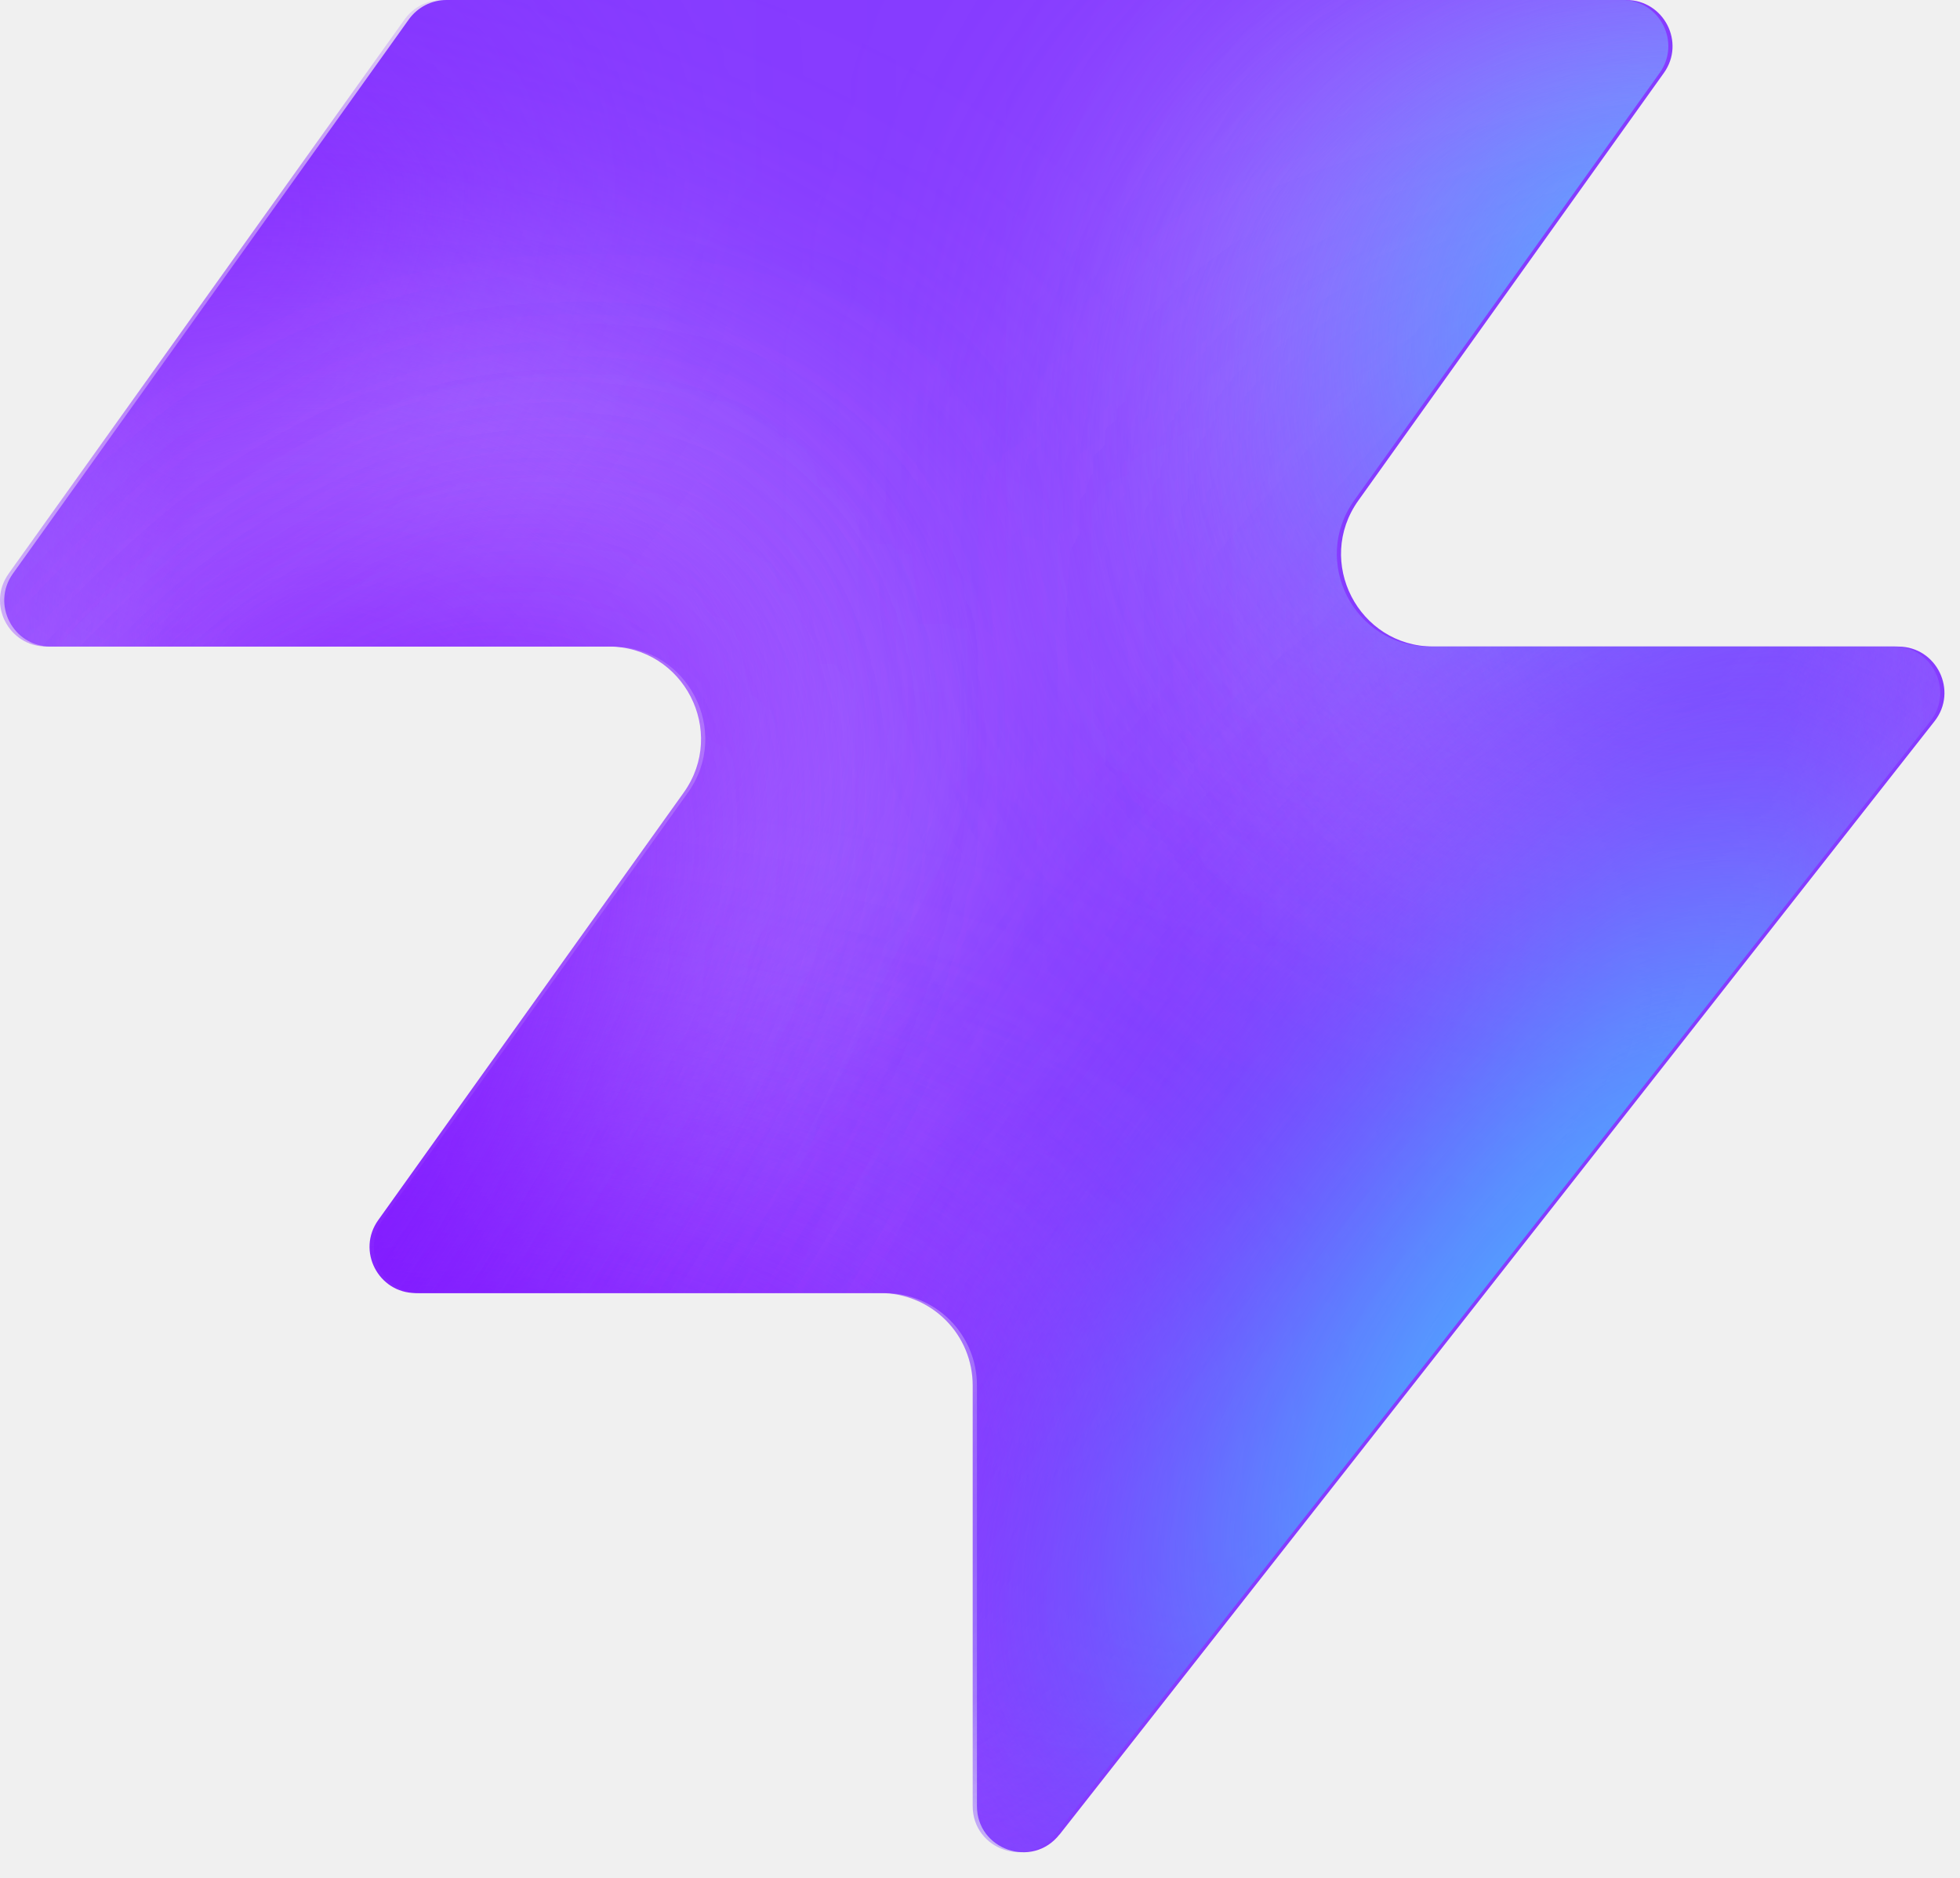
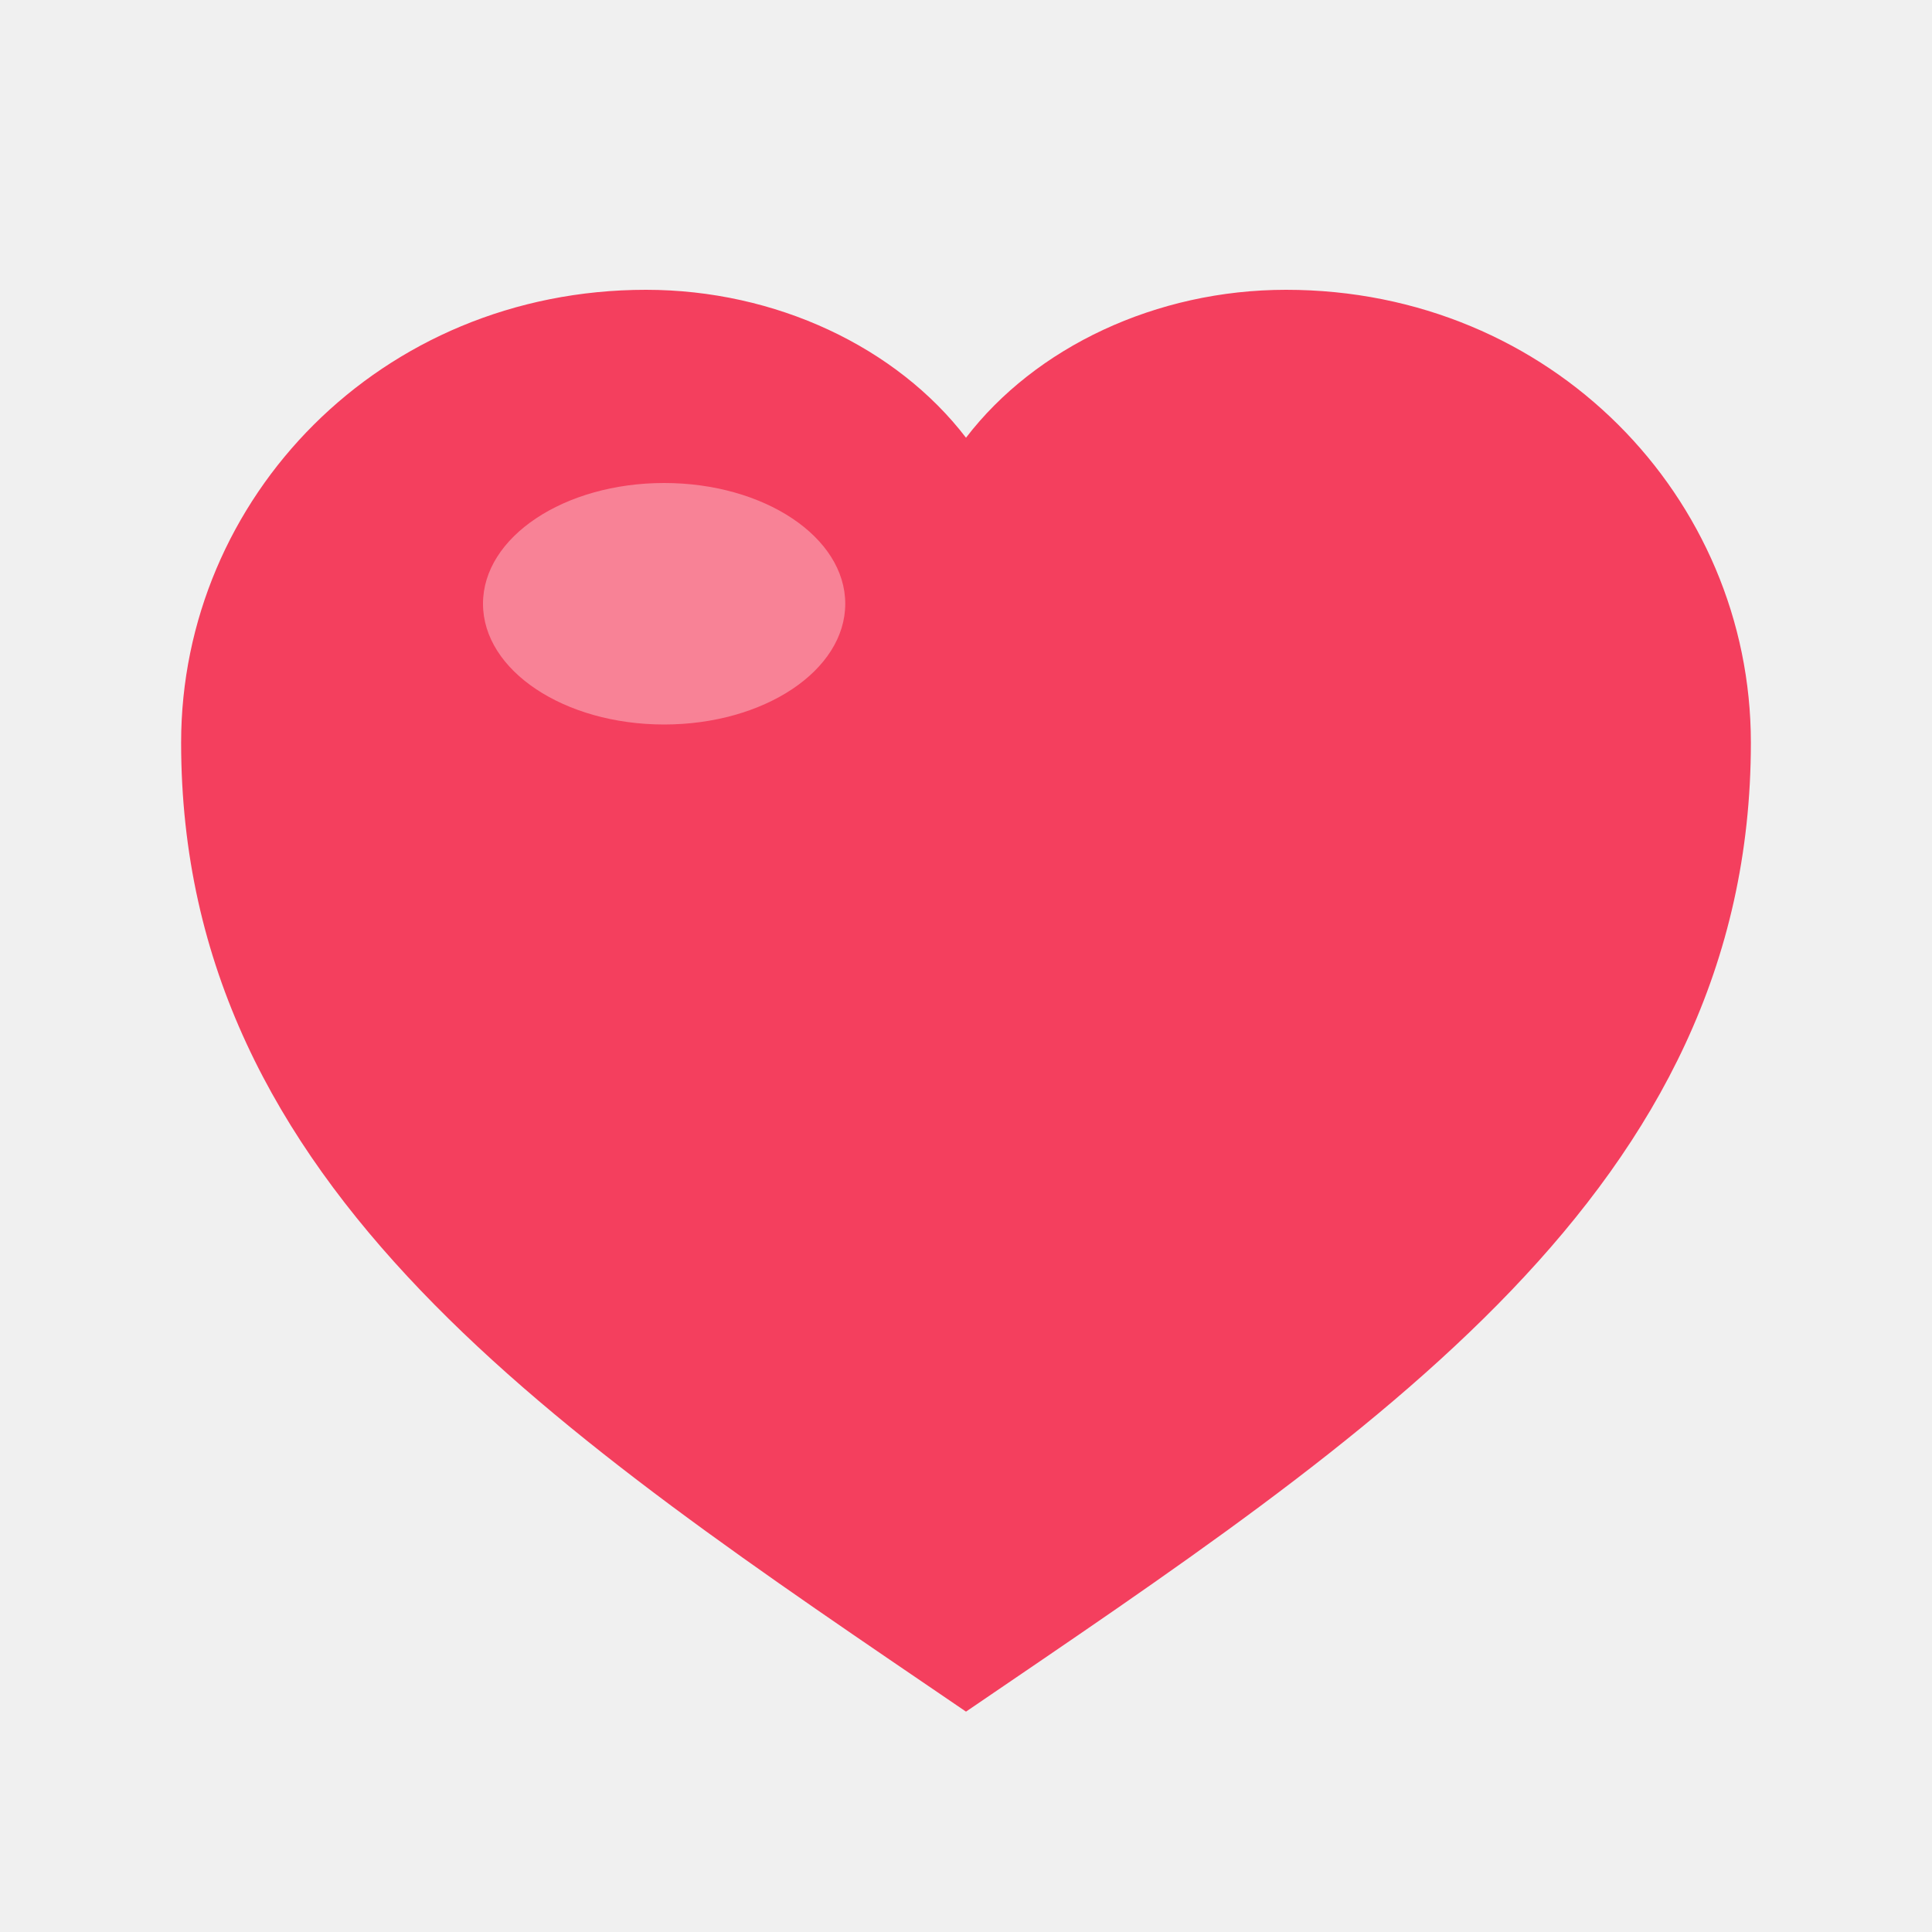
- <svg xmlns="http://www.w3.org/2000/svg" width="48" height="46" fill="none" viewBox="0 0 48 46">
-   <path fill="#863bff" d="M25.946 44.938c-.664.845-2.021.375-2.021-.698V33.937a2.26 2.26 0 0 0-2.262-2.262H10.287c-.92 0-1.456-1.04-.92-1.788l7.48-10.471c1.07-1.497 0-3.578-1.842-3.578H1.237c-.92 0-1.456-1.04-.92-1.788L10.013.474c.214-.297.556-.474.92-.474h28.894c.92 0 1.456 1.04.92 1.788l-7.48 10.471c-1.07 1.498 0 3.579 1.842 3.579h11.377c.943 0 1.473 1.088.89 1.83L25.947 44.94z" style="fill:#863bff;fill:color(display-p3 .525 .23 1);fill-opacity:1" />
-   <mask id="a" width="48" height="46" x="0" y="0" maskUnits="userSpaceOnUse" style="mask-type:alpha">
-     <path fill="#000" d="M25.842 44.938c-.664.844-2.021.375-2.021-.698V33.937a2.26 2.26 0 0 0-2.262-2.262H10.183c-.92 0-1.456-1.04-.92-1.788l7.48-10.471c1.07-1.498 0-3.579-1.842-3.579H1.133c-.92 0-1.456-1.04-.92-1.787L9.91.473c.214-.297.556-.474.92-.474h28.894c.92 0 1.456 1.04.92 1.788l-7.48 10.471c-1.07 1.498 0 3.578 1.842 3.578h11.377c.943 0 1.473 1.088.89 1.832L25.843 44.94z" style="fill:#000;fill-opacity:1" />
-   </mask>
-   <g mask="url(#a)">
-     <g filter="url(#b)">
-       <ellipse cx="5.508" cy="14.704" fill="#ede6ff" rx="5.508" ry="14.704" style="fill:#ede6ff;fill:color(display-p3 .927 .903 1);fill-opacity:1" transform="matrix(.00324 1 1 -.00324 -4.47 31.516)" />
-     </g>
-     <g filter="url(#c)">
-       <ellipse cx="10.399" cy="29.851" fill="#ede6ff" rx="10.399" ry="29.851" style="fill:#ede6ff;fill:color(display-p3 .927 .903 1);fill-opacity:1" transform="matrix(.00324 1 1 -.00324 -39.328 7.883)" />
-     </g>
-     <g filter="url(#d)">
-       <ellipse cx="5.508" cy="30.487" fill="#7e14ff" rx="5.508" ry="30.487" style="fill:#7e14ff;fill:color(display-p3 .492 .077 1);fill-opacity:1" transform="rotate(89.814 -25.913 -14.639)scale(1 -1)" />
-     </g>
-     <g filter="url(#e)">
-       <ellipse cx="5.508" cy="30.599" fill="#7e14ff" rx="5.508" ry="30.599" style="fill:#7e14ff;fill:color(display-p3 .492 .077 1);fill-opacity:1" transform="rotate(89.814 -32.644 -3.334)scale(1 -1)" />
-     </g>
-     <g filter="url(#f)">
-       <ellipse cx="5.508" cy="30.599" fill="#7e14ff" rx="5.508" ry="30.599" style="fill:#7e14ff;fill:color(display-p3 .492 .077 1);fill-opacity:1" transform="matrix(.00324 1 1 -.00324 -34.34 30.47)" />
-     </g>
-     <g filter="url(#g)">
-       <ellipse cx="14.072" cy="22.078" fill="#ede6ff" rx="14.072" ry="22.078" style="fill:#ede6ff;fill:color(display-p3 .927 .903 1);fill-opacity:1" transform="rotate(93.35 24.506 48.493)scale(-1 1)" />
-     </g>
-     <g filter="url(#h)">
-       <ellipse cx="3.47" cy="21.501" fill="#7e14ff" rx="3.47" ry="21.501" style="fill:#7e14ff;fill:color(display-p3 .492 .077 1);fill-opacity:1" transform="rotate(89.009 28.708 47.59)scale(-1 1)" />
-     </g>
-     <g filter="url(#i)">
-       <ellipse cx="3.47" cy="21.501" fill="#7e14ff" rx="3.47" ry="21.501" style="fill:#7e14ff;fill:color(display-p3 .492 .077 1);fill-opacity:1" transform="rotate(89.009 28.708 47.59)scale(-1 1)" />
-     </g>
-     <g filter="url(#j)">
-       <ellipse cx=".387" cy="8.972" fill="#7e14ff" rx="4.407" ry="29.108" style="fill:#7e14ff;fill:color(display-p3 .492 .077 1);fill-opacity:1" transform="rotate(39.51 .387 8.972)" />
-     </g>
-     <g filter="url(#k)">
-       <ellipse cx="47.523" cy="-6.092" fill="#7e14ff" rx="4.407" ry="29.108" style="fill:#7e14ff;fill:color(display-p3 .492 .077 1);fill-opacity:1" transform="rotate(37.892 47.523 -6.092)" />
-     </g>
-     <g filter="url(#l)">
-       <ellipse cx="41.412" cy="6.333" fill="#47bfff" rx="5.971" ry="9.665" style="fill:#47bfff;fill:color(display-p3 .28 .748 1);fill-opacity:1" transform="rotate(37.892 41.412 6.333)" />
-     </g>
-     <g filter="url(#m)">
-       <ellipse cx="-1.879" cy="38.332" fill="#7e14ff" rx="4.407" ry="29.108" style="fill:#7e14ff;fill:color(display-p3 .492 .077 1);fill-opacity:1" transform="rotate(37.892 -1.88 38.332)" />
-     </g>
-     <g filter="url(#n)">
-       <ellipse cx="-1.879" cy="38.332" fill="#7e14ff" rx="4.407" ry="29.108" style="fill:#7e14ff;fill:color(display-p3 .492 .077 1);fill-opacity:1" transform="rotate(37.892 -1.88 38.332)" />
-     </g>
-     <g filter="url(#o)">
-       <ellipse cx="35.651" cy="29.907" fill="#7e14ff" rx="4.407" ry="29.108" style="fill:#7e14ff;fill:color(display-p3 .492 .077 1);fill-opacity:1" transform="rotate(37.892 35.651 29.907)" />
-     </g>
-     <g filter="url(#p)">
-       <ellipse cx="38.418" cy="32.4" fill="#47bfff" rx="5.971" ry="15.297" style="fill:#47bfff;fill:color(display-p3 .28 .748 1);fill-opacity:1" transform="rotate(37.892 38.418 32.4)" />
-     </g>
-   </g>
-   <defs>
-     <filter id="b" width="60.045" height="41.654" x="-19.77" y="16.149" color-interpolation-filters="sRGB" filterUnits="userSpaceOnUse">
-       <feFlood flood-opacity="0" result="BackgroundImageFix" />
-       <feBlend in="SourceGraphic" in2="BackgroundImageFix" result="shape" />
-       <feGaussianBlur result="effect1_foregroundBlur_2002_17158" stdDeviation="7.659" />
-     </filter>
-     <filter id="c" width="90.34" height="51.437" x="-54.613" y="-7.533" color-interpolation-filters="sRGB" filterUnits="userSpaceOnUse">
-       <feFlood flood-opacity="0" result="BackgroundImageFix" />
-       <feBlend in="SourceGraphic" in2="BackgroundImageFix" result="shape" />
-       <feGaussianBlur result="effect1_foregroundBlur_2002_17158" stdDeviation="7.659" />
-     </filter>
-     <filter id="d" width="79.355" height="29.4" x="-49.64" y="2.03" color-interpolation-filters="sRGB" filterUnits="userSpaceOnUse">
-       <feFlood flood-opacity="0" result="BackgroundImageFix" />
-       <feBlend in="SourceGraphic" in2="BackgroundImageFix" result="shape" />
-       <feGaussianBlur result="effect1_foregroundBlur_2002_17158" stdDeviation="4.596" />
-     </filter>
-     <filter id="e" width="79.579" height="29.4" x="-45.045" y="20.029" color-interpolation-filters="sRGB" filterUnits="userSpaceOnUse">
-       <feFlood flood-opacity="0" result="BackgroundImageFix" />
-       <feBlend in="SourceGraphic" in2="BackgroundImageFix" result="shape" />
-       <feGaussianBlur result="effect1_foregroundBlur_2002_17158" stdDeviation="4.596" />
-     </filter>
-     <filter id="f" width="79.579" height="29.4" x="-43.513" y="21.178" color-interpolation-filters="sRGB" filterUnits="userSpaceOnUse">
-       <feFlood flood-opacity="0" result="BackgroundImageFix" />
-       <feBlend in="SourceGraphic" in2="BackgroundImageFix" result="shape" />
-       <feGaussianBlur result="effect1_foregroundBlur_2002_17158" stdDeviation="4.596" />
-     </filter>
-     <filter id="g" width="74.749" height="58.852" x="15.756" y="-17.901" color-interpolation-filters="sRGB" filterUnits="userSpaceOnUse">
-       <feFlood flood-opacity="0" result="BackgroundImageFix" />
-       <feBlend in="SourceGraphic" in2="BackgroundImageFix" result="shape" />
-       <feGaussianBlur result="effect1_foregroundBlur_2002_17158" stdDeviation="7.659" />
-     </filter>
-     <filter id="h" width="61.377" height="25.362" x="23.548" y="2.284" color-interpolation-filters="sRGB" filterUnits="userSpaceOnUse">
-       <feFlood flood-opacity="0" result="BackgroundImageFix" />
-       <feBlend in="SourceGraphic" in2="BackgroundImageFix" result="shape" />
-       <feGaussianBlur result="effect1_foregroundBlur_2002_17158" stdDeviation="4.596" />
-     </filter>
-     <filter id="i" width="61.377" height="25.362" x="23.548" y="2.284" color-interpolation-filters="sRGB" filterUnits="userSpaceOnUse">
-       <feFlood flood-opacity="0" result="BackgroundImageFix" />
-       <feBlend in="SourceGraphic" in2="BackgroundImageFix" result="shape" />
-       <feGaussianBlur result="effect1_foregroundBlur_2002_17158" stdDeviation="4.596" />
-     </filter>
-     <filter id="j" width="56.045" height="63.649" x="-27.636" y="-22.853" color-interpolation-filters="sRGB" filterUnits="userSpaceOnUse">
-       <feFlood flood-opacity="0" result="BackgroundImageFix" />
-       <feBlend in="SourceGraphic" in2="BackgroundImageFix" result="shape" />
-       <feGaussianBlur result="effect1_foregroundBlur_2002_17158" stdDeviation="4.596" />
-     </filter>
-     <filter id="k" width="54.814" height="64.646" x="20.116" y="-38.415" color-interpolation-filters="sRGB" filterUnits="userSpaceOnUse">
-       <feFlood flood-opacity="0" result="BackgroundImageFix" />
-       <feBlend in="SourceGraphic" in2="BackgroundImageFix" result="shape" />
-       <feGaussianBlur result="effect1_foregroundBlur_2002_17158" stdDeviation="4.596" />
-     </filter>
-     <filter id="l" width="33.541" height="35.313" x="24.641" y="-11.323" color-interpolation-filters="sRGB" filterUnits="userSpaceOnUse">
-       <feFlood flood-opacity="0" result="BackgroundImageFix" />
-       <feBlend in="SourceGraphic" in2="BackgroundImageFix" result="shape" />
-       <feGaussianBlur result="effect1_foregroundBlur_2002_17158" stdDeviation="4.596" />
-     </filter>
-     <filter id="m" width="54.814" height="64.646" x="-29.286" y="6.009" color-interpolation-filters="sRGB" filterUnits="userSpaceOnUse">
-       <feFlood flood-opacity="0" result="BackgroundImageFix" />
-       <feBlend in="SourceGraphic" in2="BackgroundImageFix" result="shape" />
-       <feGaussianBlur result="effect1_foregroundBlur_2002_17158" stdDeviation="4.596" />
-     </filter>
-     <filter id="n" width="54.814" height="64.646" x="-29.286" y="6.009" color-interpolation-filters="sRGB" filterUnits="userSpaceOnUse">
-       <feFlood flood-opacity="0" result="BackgroundImageFix" />
-       <feBlend in="SourceGraphic" in2="BackgroundImageFix" result="shape" />
-       <feGaussianBlur result="effect1_foregroundBlur_2002_17158" stdDeviation="4.596" />
-     </filter>
-     <filter id="o" width="54.814" height="64.646" x="8.244" y="-2.416" color-interpolation-filters="sRGB" filterUnits="userSpaceOnUse">
-       <feFlood flood-opacity="0" result="BackgroundImageFix" />
-       <feBlend in="SourceGraphic" in2="BackgroundImageFix" result="shape" />
-       <feGaussianBlur result="effect1_foregroundBlur_2002_17158" stdDeviation="4.596" />
-     </filter>
-     <filter id="p" width="39.409" height="43.623" x="18.713" y="10.588" color-interpolation-filters="sRGB" filterUnits="userSpaceOnUse">
-       <feFlood flood-opacity="0" result="BackgroundImageFix" />
-       <feBlend in="SourceGraphic" in2="BackgroundImageFix" result="shape" />
-       <feGaussianBlur result="effect1_foregroundBlur_2002_17158" stdDeviation="4.596" />
-     </filter>
-   </defs>
+ <svg xmlns="http://www.w3.org/2000/svg" viewBox="0 0 64 64" width="64" height="64">
+   <path fill="#f43f5e" d="M32 56.7        C 18.5 47.5 6 39.4 6 24.6        C 6 16.5 12.6 9.6 21.4 9.6        C 25.7 9.6 29.7 11.5 32 14.5        C 34.3 11.5 38.3 9.6 42.6 9.6        C 51.4 9.6 58 16.5 58 24.6        C 58 39.4 45.5 47.5 32 56.7 Z" />
+   <ellipse cx="22" cy="20" rx="6" ry="4" fill="#ffffff" fill-opacity="0.35" />
</svg>
